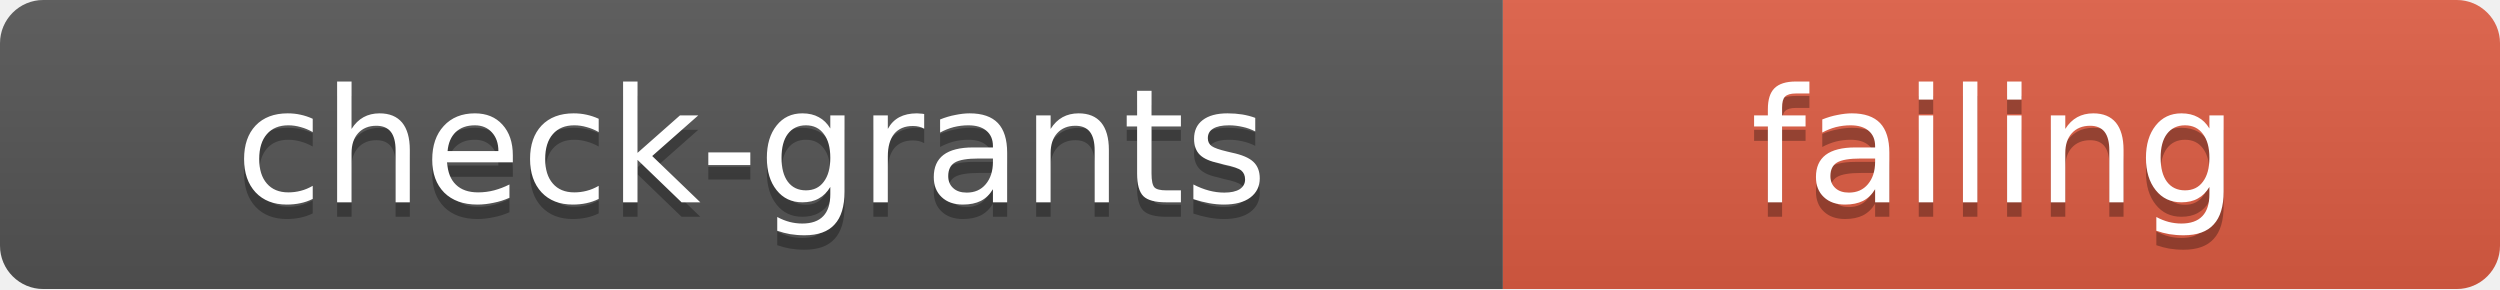
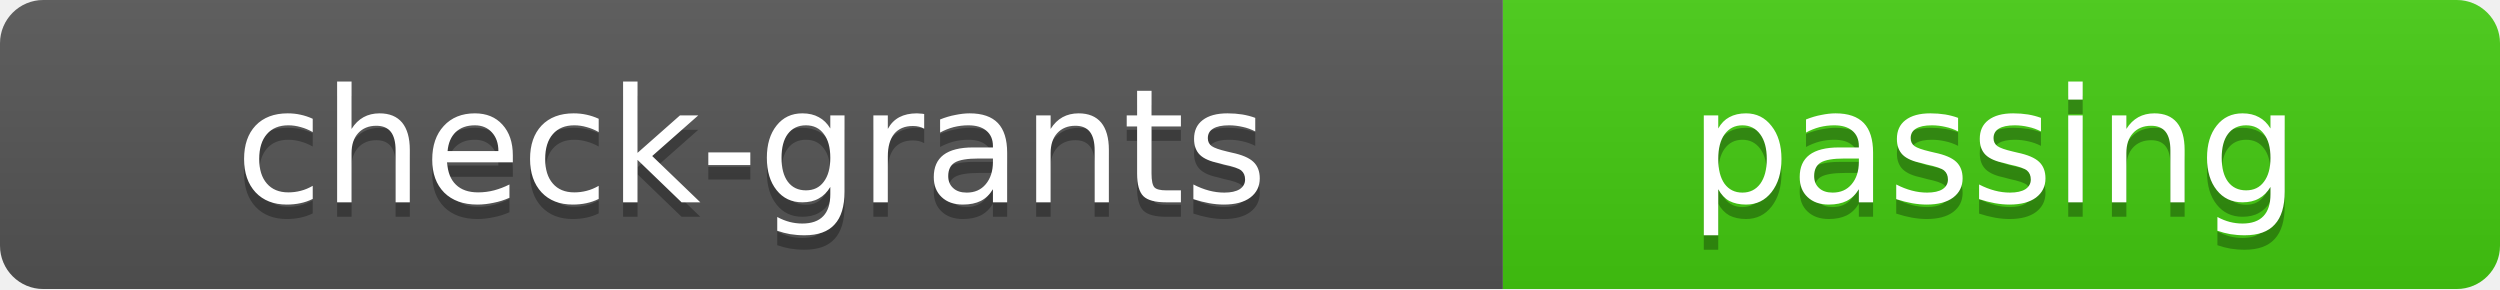
- <svg xmlns="http://www.w3.org/2000/svg" width="173" height="20" role="img" aria-label="check-grants: failing">
+ <svg xmlns="http://www.w3.org/2000/svg" width="173" height="20" role="img" aria-label="check-grants: passing">
  <linearGradient id="gradient" x2="0" y2="100%">
    <stop offset="0" stop-color="#bbb" stop-opacity=".1" />
    <stop offset="1" stop-opacity=".1" />
  </linearGradient>
  <clipPath id="rounded">
    <rect width="173" height="20" rx="3" fill="#fff" />
  </clipPath>
  <g clip-path="url(#rounded)">
    <rect width="104" height="20" fill="#555" />
-     <rect x="104" width="69" height="20" fill="#e05d44" />
+     <rect x="104" width="69" height="20" fill="#4c1" />
    <rect width="173" height="20" fill="url(#gradient)" />
  </g>
  <g fill="#fff" text-anchor="middle" font-family="Verdana,DejaVu Sans,sans-serif" font-size="11">
    <text x="52" y="15" fill="#010101" fill-opacity=".3">check-grants</text>
    <text x="52" y="14">check-grants</text>
-     <text x="138" y="15" fill="#010101" fill-opacity=".3">failing</text>
-     <text x="138" y="14">failing</text>
+     <text x="138" y="15" fill="#010101" fill-opacity=".3">passing</text>
+     <text x="138" y="14">passing</text>
  </g>
</svg>
